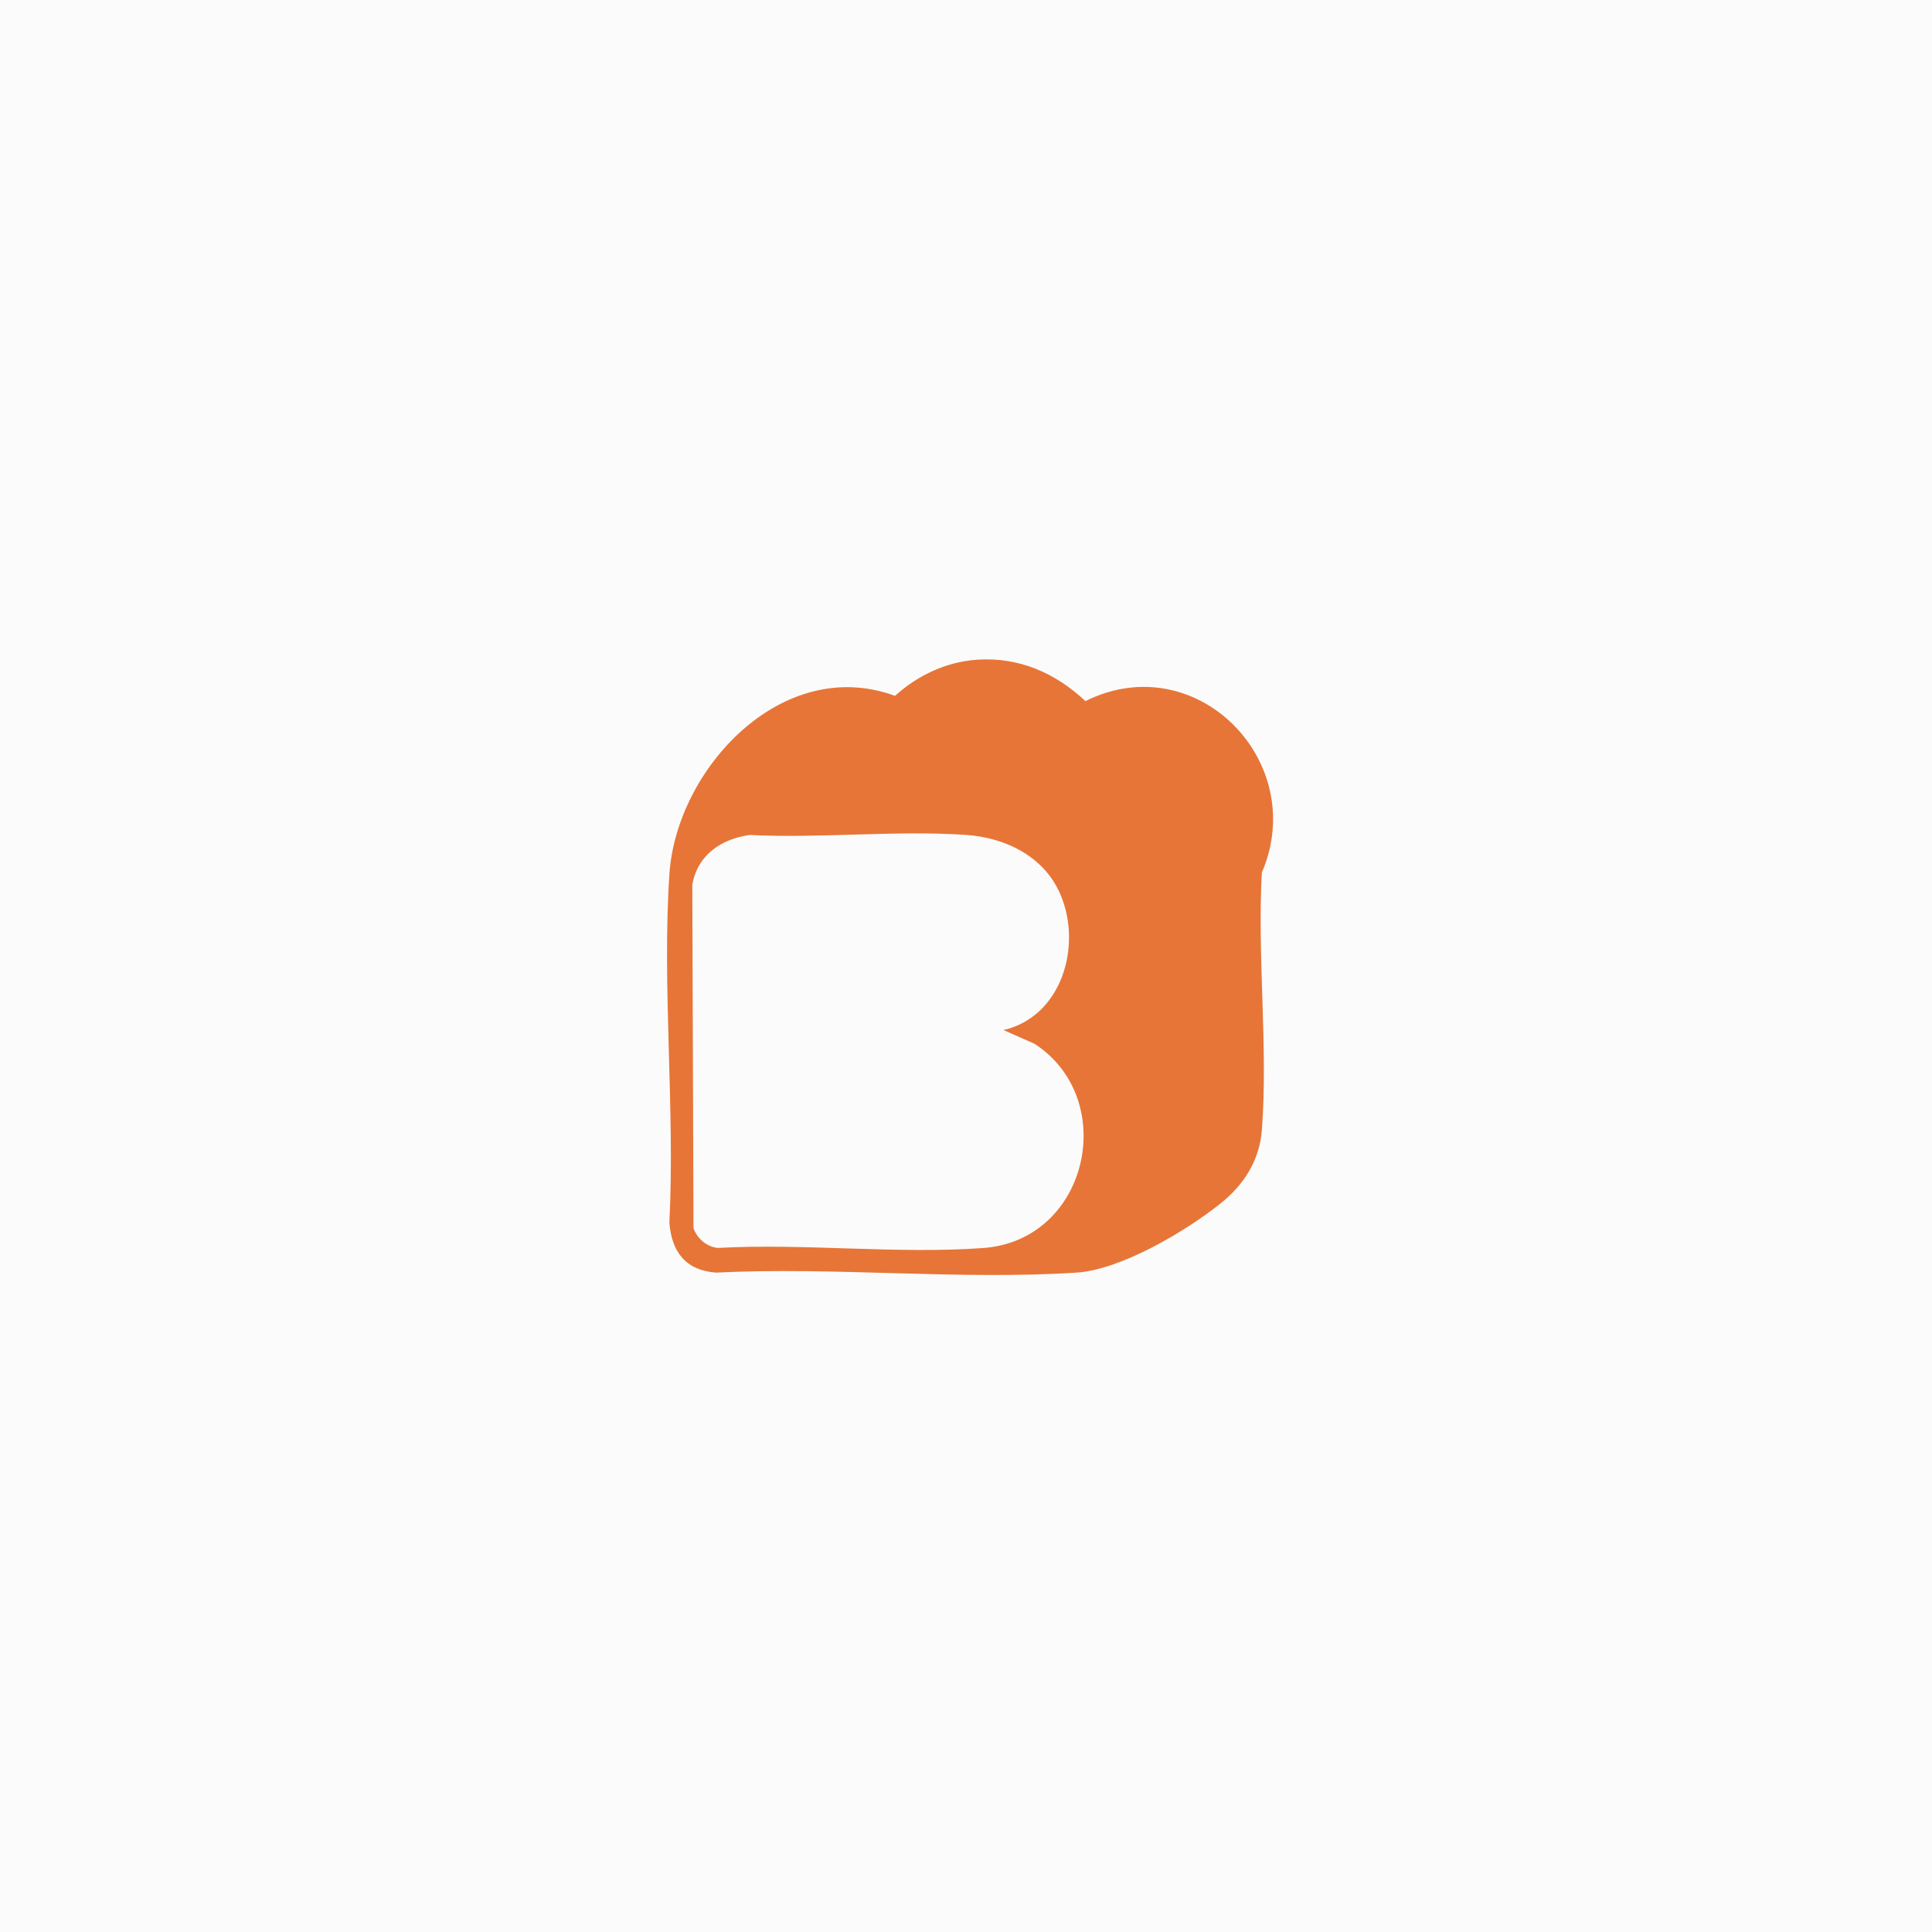
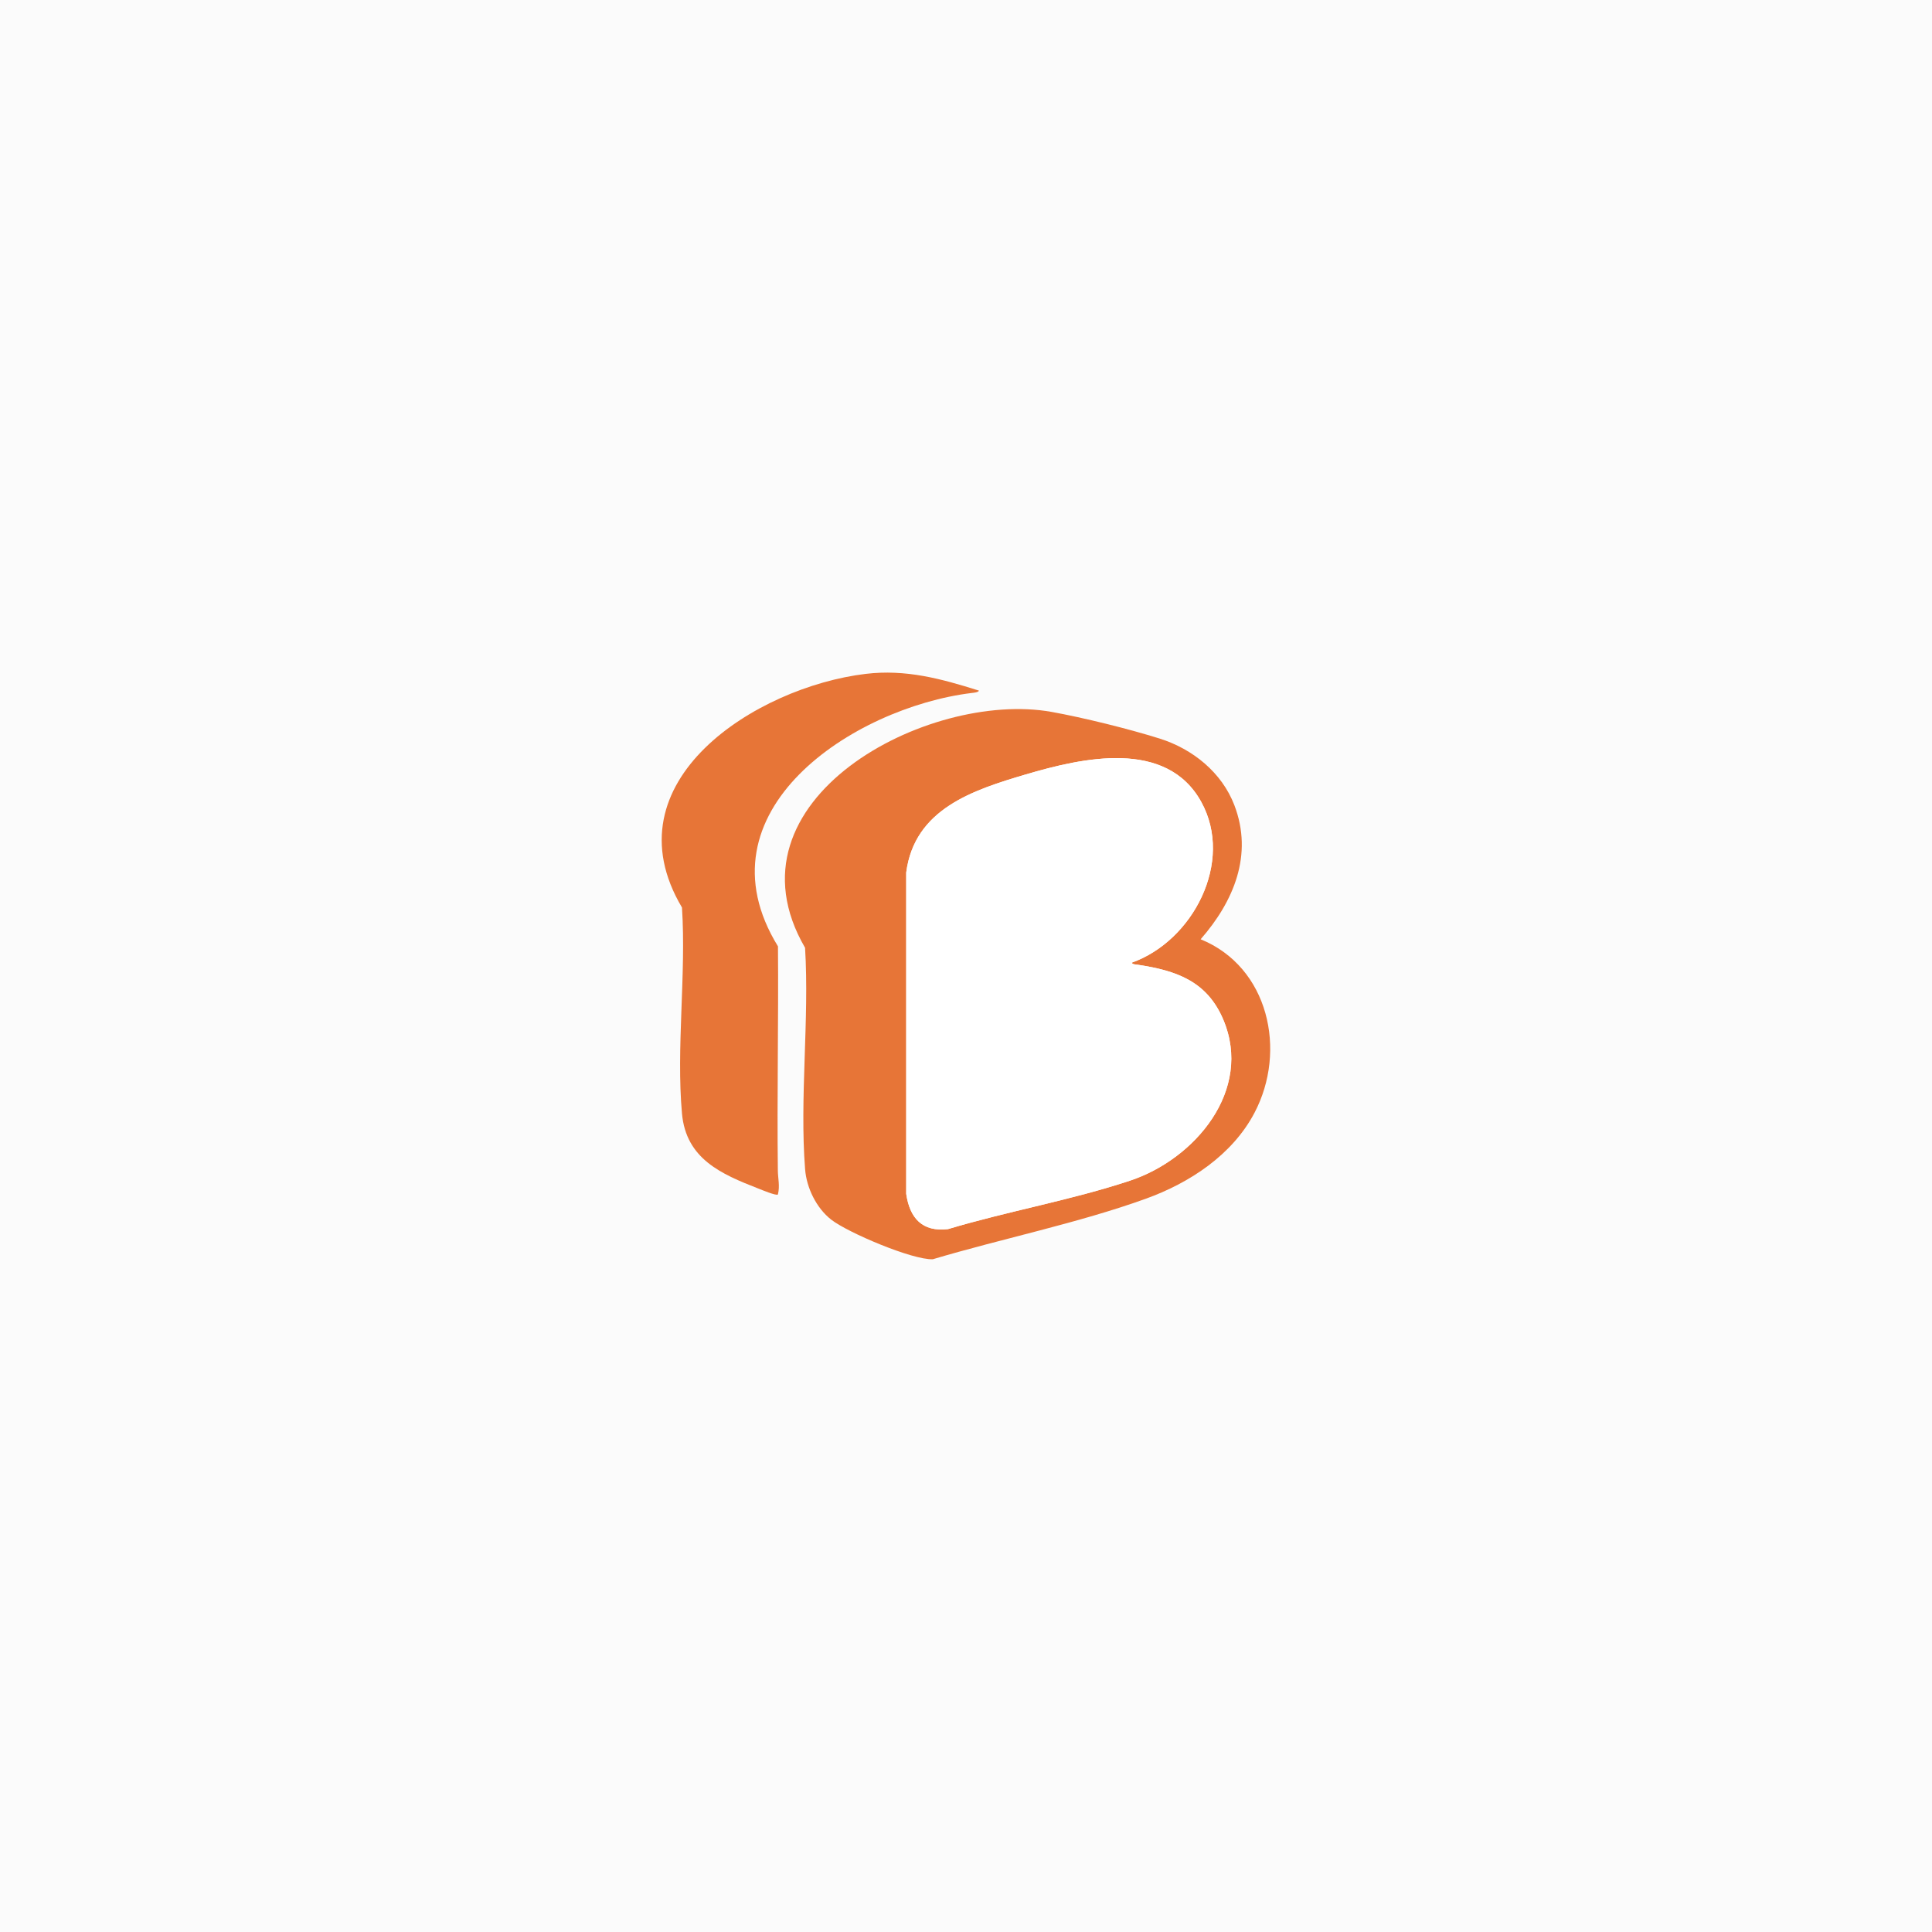
<svg xmlns="http://www.w3.org/2000/svg" width="2732" height="2732" viewBox="0 0 2732 2732" fill="none">
  <rect width="2732" height="2732" fill="#FBFBFB" />
-   <g transform="translate(943.26 932.43) scale(4.075829)">
-     <path d="M107.44 0.122C121.99 -0.91 134.733 4.675 145.157 14.476C183.564 -4.663 222.965 35.44 206.352 73.999C204.772 103.007 208.507 134.322 206.395 163.055C205.602 173.79 200.182 182.285 191.937 188.84C179.822 198.465 157.51 211.751 142.057 212.752C101.398 215.388 57.926 210.695 16.969 212.752C6.411 211.965 1.571 205.514 0.808 195.37C2.798 155.835 -1.761 113.846 0.808 74.597C3.207 37.881 40.057 -1.703 79.086 12.651C86.91 5.572 96.797 0.872 107.447 0.116L107.44 0.122ZM116.717 128.597C136.942 123.922 144.077 99.479 136.521 81.652C130.907 68.403 117.474 61.811 103.626 60.884C79.275 59.254 53.13 62.147 28.589 60.914C18.702 62.342 10.451 67.969 8.76 78.283L9.175 197.378C10.506 200.949 13.728 203.805 17.61 204.189C47.618 202.523 80.001 206.405 109.729 204.214C146.268 201.522 157.009 152.564 127.495 133.363L116.723 128.597H116.717Z" fill="#E77537" />
+   <g transform="translate(733.962 736.799) scale(3.152)">
+     <path d="M305.773 187.624C336.332 200.049 344.631 237.592 329.924 265.52C319.99 284.382 300.867 296.923 281.208 304.023C250.87 314.976 216.662 321.919 185.637 331.178C176.552 331.574 147.489 319.23 140.04 313.405C133.399 308.213 128.994 299.181 128.336 290.813C125.828 258.868 130.286 223.723 128.319 191.447C89.752 125.155 183.542 75.7 238.899 85.622C253.017 88.154 273.729 93.281 287.417 97.593C302.217 102.255 315.288 112.783 320.915 127.477C329.447 149.755 320.607 170.694 305.778 187.635L305.773 187.624ZM274.946 198.099C302.287 188.34 320.886 152.904 306.075 126.017C290.443 97.64 252.755 106.177 227.381 113.667C203.503 120.721 177.419 129.206 173.706 157.676V301.847C175.301 312.718 180.905 319.038 192.469 317.647C219.1 309.657 247.948 304.629 274.224 295.876C303.27 286.203 329.348 255.318 315.945 223.665C308.642 206.416 294.901 201.696 277.733 199.077C277.052 198.972 274.911 198.931 274.951 198.093L274.946 198.099Z" fill="#E77537" />
+     <path d="M206.299 76.053C206.211 76.885 203.732 77.054 203.034 77.141C149.848 83.695 78.871 130.188 116.163 190.806C116.443 224.327 115.71 257.878 116.111 291.399C116.152 294.949 117.089 298.307 116.134 302.125C115.459 302.823 108.732 299.995 107.428 299.488C90.615 292.953 74.919 286.097 73.098 265.792C70.461 236.386 75.041 203.184 73.098 173.382C39.413 116.686 106.561 74.424 155.47 68.569C173.516 66.41 189.299 70.717 206.287 76.059L206.299 76.053Z" fill="#E77537" />
+     <path d="M274.938 198.098C274.898 198.936 277.039 198.977 277.72 199.082C294.888 201.7 308.629 206.42 315.932 223.67C329.341 255.323 303.257 286.202 274.211 295.88C247.935 304.633 219.087 309.656 192.456 317.652C180.892 319.043 175.288 312.723 173.693 301.851V157.68C177.406 129.21 203.49 120.719 227.368 113.672C252.742 106.176 290.43 97.644 306.062 126.021C320.879 152.908 302.273 188.344 274.933 198.104L274.938 198.098Z" fill="white" />
  </g>
</svg>
